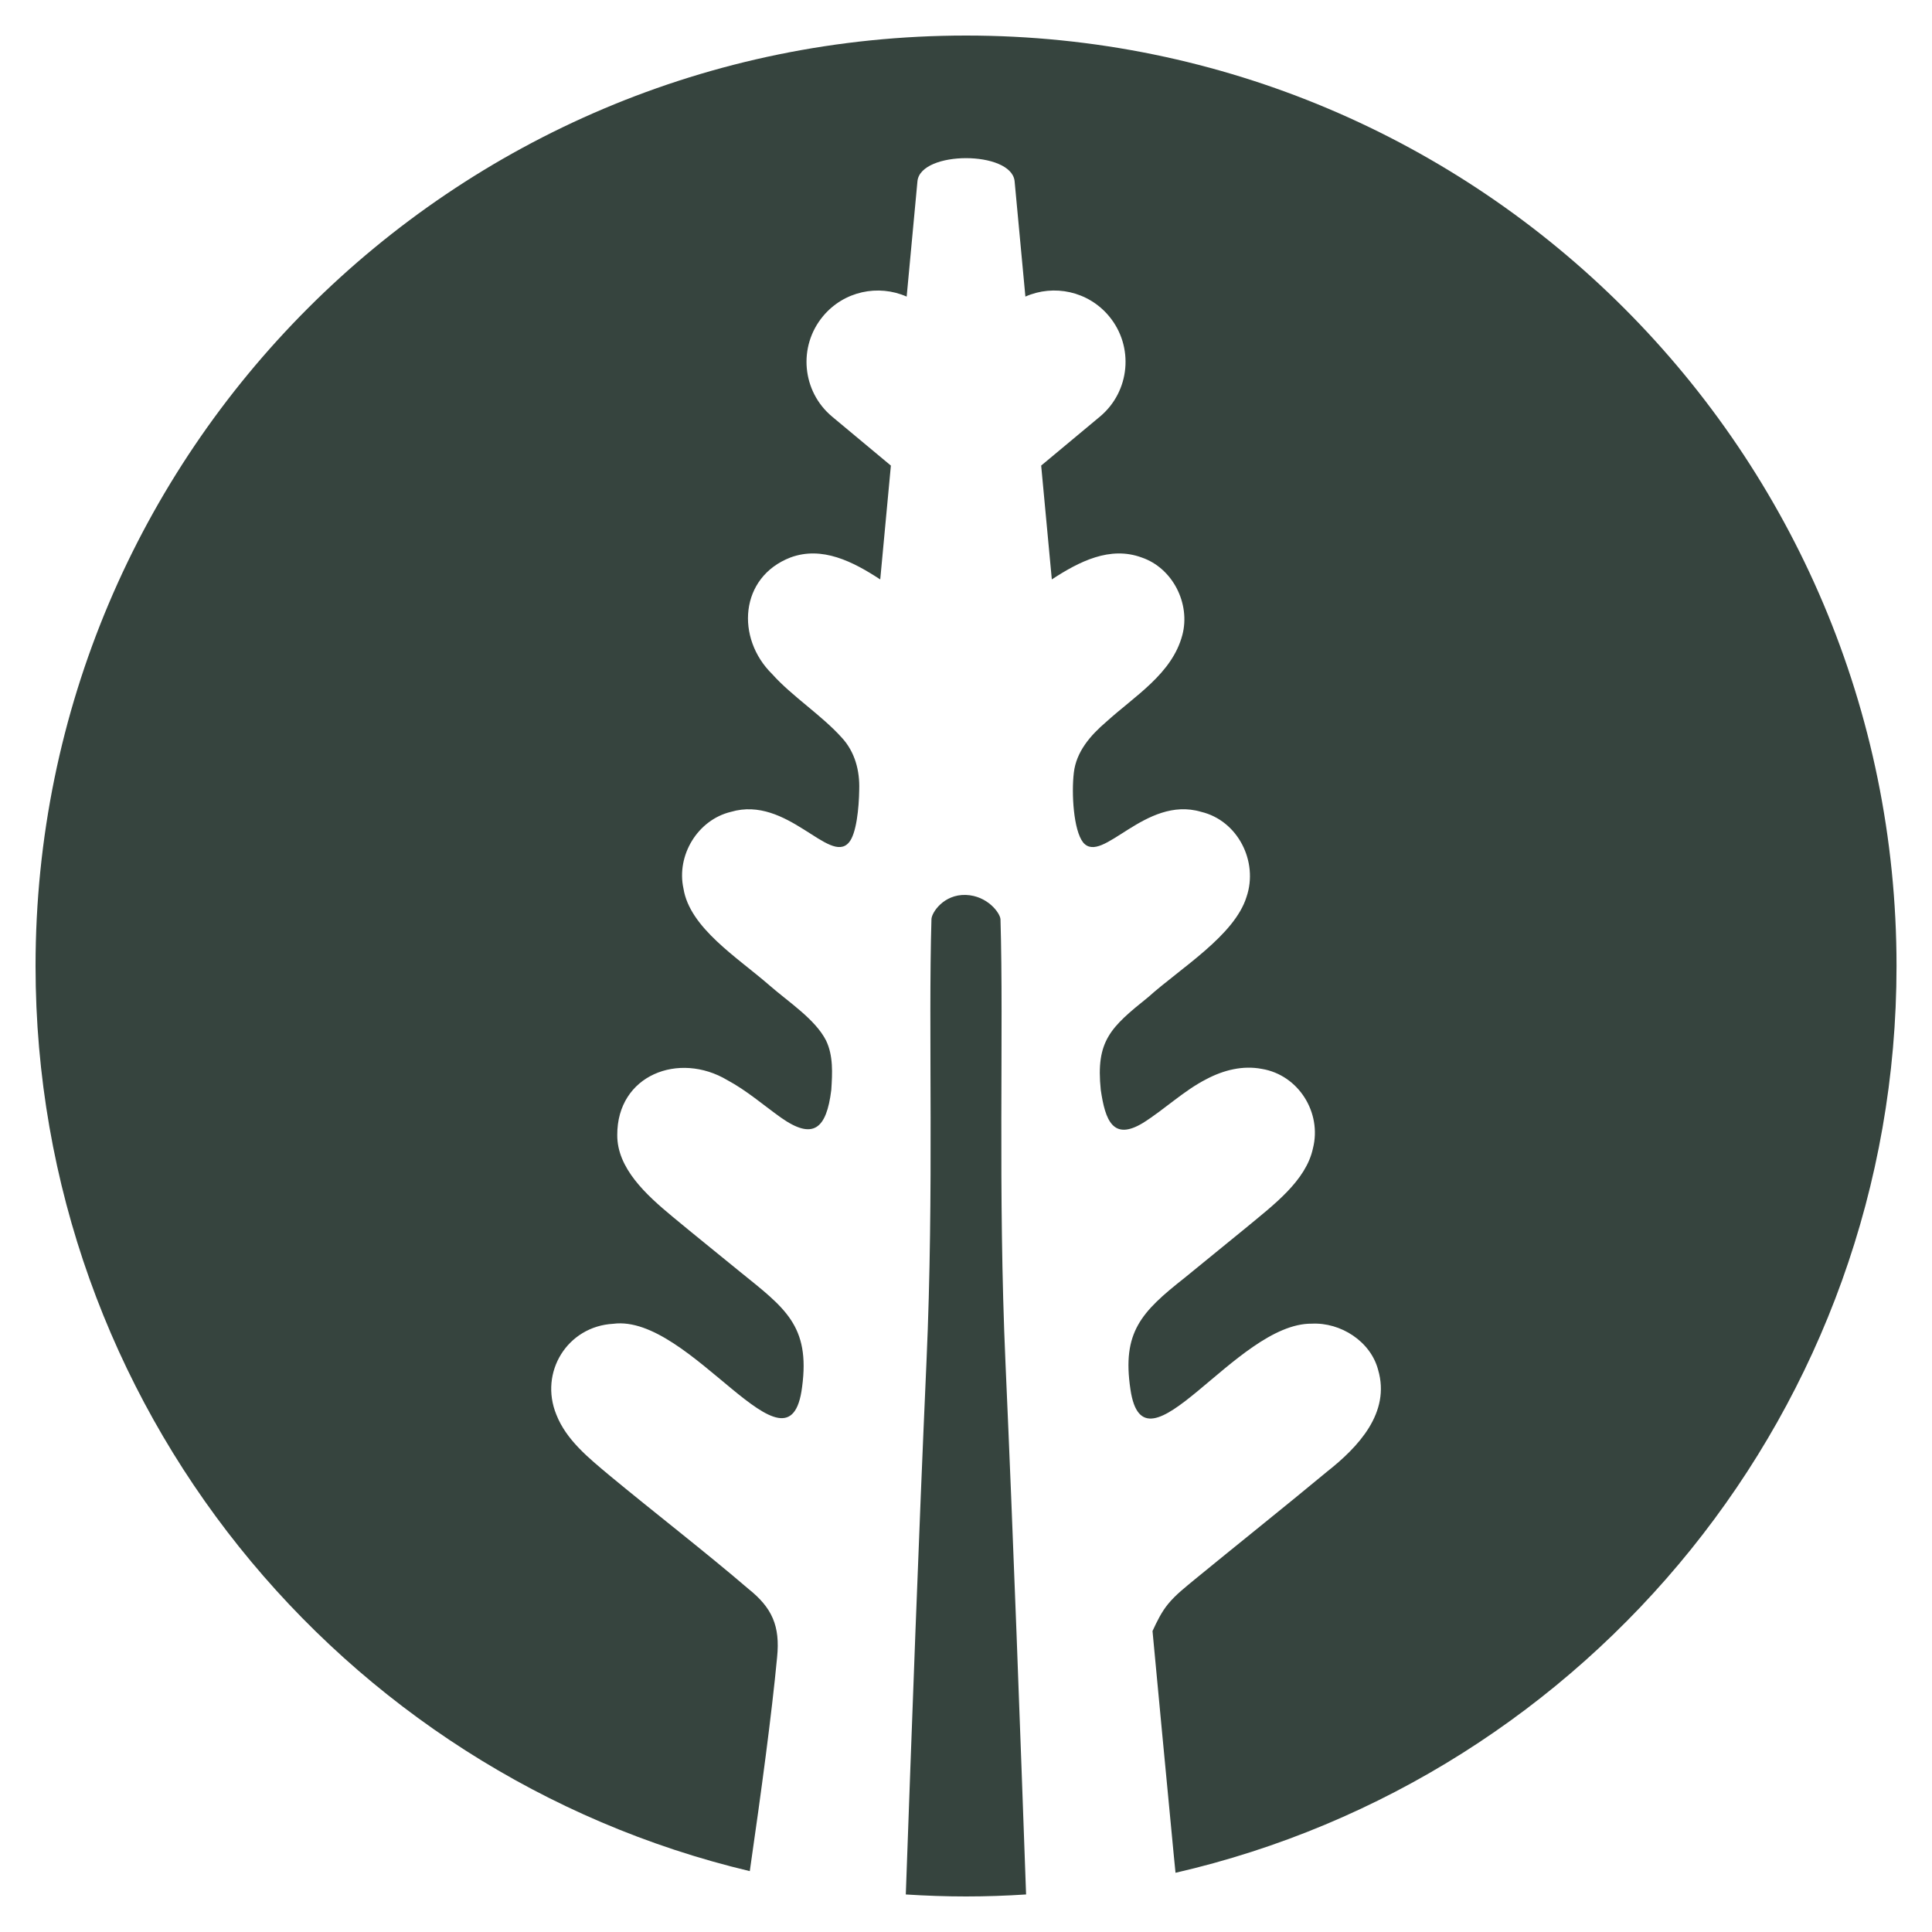
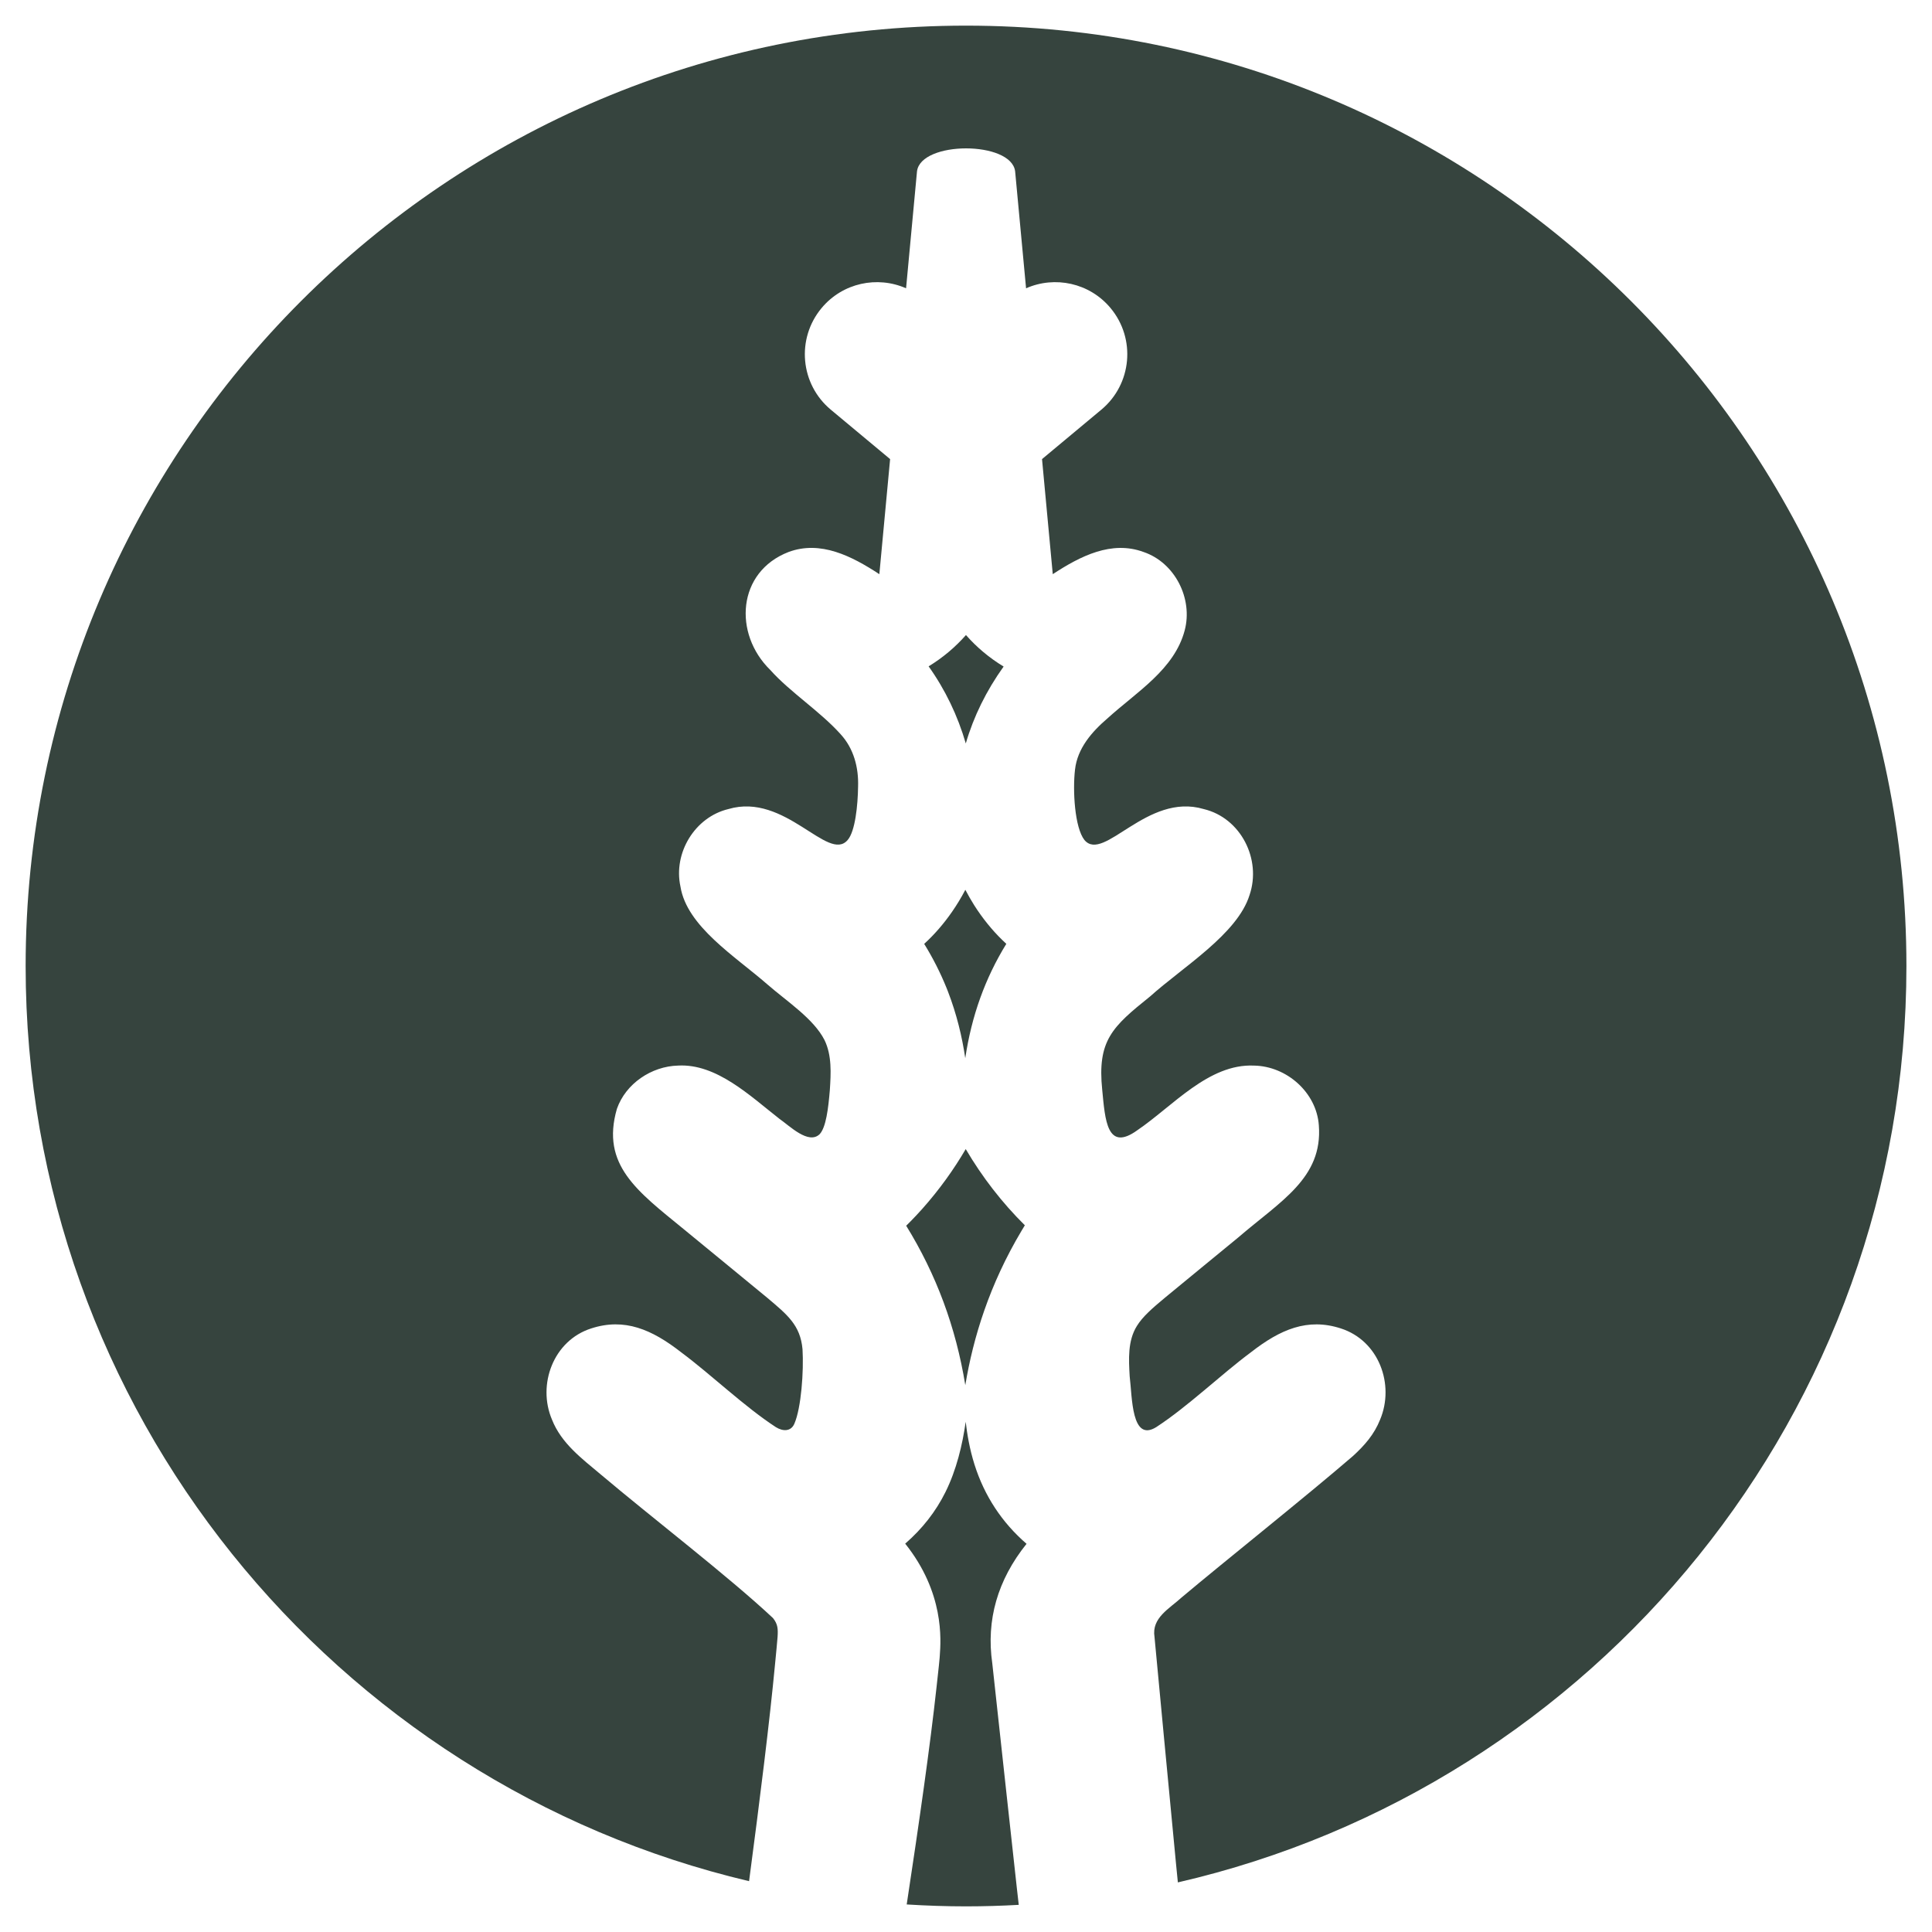
<svg xmlns="http://www.w3.org/2000/svg" id="Layer_1" version="1.1" viewBox="0 0 1000 1000">
  <defs>
    <style>
      .st0 {
        fill: #36443e;
      }
    </style>
  </defs>
-   <path class="st0" d="M520.44,705.47c-3.97-89.37-.89-172.06-2.59-229.68-.24-3.31-6.8-12.17-17.89-12.57-11.52-.41-17.78,9.18-17.84,12.57-1.7,57.45,1.39,139.84-2.57,228.9-4.08,91.52-7.63,190.09-10.71,275.88,10.31.66,20.69,1.03,31.16,1.03s20.81-.37,31.1-1.03c-3.07-85.64-6.6-183.85-10.66-275.1Z" />
-   <path class="st0" d="M500,18.4C234.02,18.4,18.4,234.02,18.4,500c0,227.45,157.68,418.04,369.69,468.5,6.01-41.62,11.31-80.9,14.14-110.74,1.64-16.19-2.64-25.62-14.83-35.34-21.96-18.87-49.26-39.95-72.01-58.81-10.58-8.89-22.25-18.19-27.43-31.41-8.96-21.96,5.73-45.7,29.45-47.01,40.08-5.3,91.24,84.43,97.75,32.75,4.3-31.95-9.11-41.04-32.28-59.8-11.64-9.52-23.31-18.86-34.93-28.52-13.62-11.29-28.54-24.97-28.46-42.12-.11-31.12,31.97-43.37,56.99-28.42,9.97,5.35,18.54,12.82,27.71,19.38,16.61,11.71,23.58,6.07,26.08-14.29.56-8.57,1.09-17.73-2.7-25.59-5.58-11.01-19.44-19.94-29.28-28.55-16.64-14.51-41.27-29.72-44.53-50.13-3.74-17.14,7.31-35.55,24.58-39.69,29.1-8.6,51.01,27.56,61.04,15.88,3.89-4.43,5.22-17.83,5.35-27.36.32-9.8-2.19-19.46-8.93-26.82-10.52-11.74-25.86-21.51-36.07-32.95-18.99-18.58-16.96-50.2,9.39-60.4,16.38-6.06,32.32,2.08,46.49,11.36l5.51-58.93-30.38-25.31c-15.67-13.06-17.79-36.36-4.73-52.03,10.8-12.96,28.58-16.62,43.28-10.13l5.6-59.91c1.98-15.67,48.28-15.67,50.25,0l5.6,59.9c14.7-6.49,32.48-2.83,43.28,10.13,13.06,15.67,10.94,38.97-4.73,52.03l-30.38,25.31,5.51,58.93c14.18-9.29,30.1-17.39,46.49-11.36,16.11,5.47,25.37,23.91,21.07,40.14-5.3,20.08-24.63,31.51-39.47,45.01-8.1,6.93-15.47,15.39-16.7,26.29-1.26,10.61-.19,29.73,4.84,36.09,9.92,11.73,31.98-24.49,61.04-15.88,19.11,4.55,29.71,25.84,23.51,44.02-6.19,20-34.13,36.84-50.93,51.93-19.37,15.57-27.16,22.49-24.51,48,2.3,15.69,6.3,26.51,21.85,17.07,11.15-6.99,21.13-16.7,32.83-22.66,8.96-4.73,18.87-7.18,28.68-5.3,19.01,3.14,31.17,22.67,26.45,41.15-3.58,16.75-20.39,29.26-34.29,40.79-10.76,8.79-21.43,17.48-32.17,26.24-22.39,17.66-32.42,28.11-28,57.67,7.03,48.27,54.39-34.37,93.85-33.98,14.93-.75,30.46,9.12,34.35,23.9,6.53,22.28-10.39,40.06-26.56,52.79-21.57,17.92-47.74,38.78-68.46,55.78-4.73,3.95-9.73,7.79-13.64,12.57-3.42,4.14-5.82,9.08-8.11,14.06,3.02,32.61,6.13,64.7,11.06,116.62.27,2.84.55,5.67.85,8.5,213.77-49.18,373.19-240.64,373.19-469.35,0-265.98-215.62-481.6-481.6-481.6Z" />
+   <path class="st0" d="M489.99,511.51c.22.54.43,1.08.64,1.62,4.6,11.91,7.37,23.64,8.99,34.59,3.27-21.91,10.29-41.38,21.25-59.19-5.52-5.05-10.53-10.9-14.98-17.47-.56-.82-1.11-1.66-1.64-2.51-1.61-2.55-3.14-5.22-4.59-7.99-2.1,4.01-4.39,7.79-6.86,11.35-4.31,6.23-9.15,11.8-14.44,16.64,4.55,7.37,8.4,14.96,11.63,22.96Z" />
+   <path class="st0" d="M486.38,857.84c-.23,2.66-.58,5.94-1.02,9.85l-.59,5.39c-3.36,30.84-9.07,70.59-15.46,112.66,10.15.63,20.37.99,30.68.99,9.17,0,18.27-.28,27.31-.78-.34-2.88-.67-5.77-.98-8.66-1.99-18.24-5.41-49.33-5.41-49.33-2.82-25.67-5.09-46.32-7.31-67.04-3.22-22.37,2.74-43.14,17.74-61.84-12.77-11.06-21.82-24.83-26.95-41.06-2.58-8.18-3.8-15.75-4.55-22.11-1.67,11.93-4.8,24.99-10.5,36.44-4.99,10.05-11.97,18.97-20.81,26.64,20.26,25.38,18.5,49.67,17.9,58.03l-.07.84Z" />
+   <path class="st0" d="M471.38,632.1c-.77.78-1.55,1.56-2.34,2.33,15.6,25.29,25.71,52.54,30.6,82.53,4.09-24.69,12.53-52.15,29.15-79.98.55-.93,1.1-1.85,1.67-2.77-11.81-11.7-22.07-24.94-30.6-39.45-6.13,10.48-13.55,20.91-22.59,31.05-1.91,2.13-3.86,4.22-5.89,6.29Z" />
+   <path class="st0" d="M519.47,345c-7.36-4.45-13.92-9.96-19.49-16.3-5.53,6.28-12.03,11.76-19.33,16.2,8.58,12.03,15.05,25.5,19.24,39.91,4.06-13.95,10.6-27.25,19.58-39.81Z" />
+   <path class="st0" d="M500,13.27C231.19,13.27,13.27,231.19,13.27,500c0,230.17,159.77,423,374.45,473.69,5.6-42.36,10.61-82.37,13.48-112.72.54-5.78,1.02-10.33,1.27-13.68.26-4.16.16-6.58-2.35-9.76-23.09-21.63-62.59-51.89-89.18-74.36-9.9-8.31-20.4-16.13-25.24-28.39-7.68-18.05.67-40.96,20.37-47.21,17.18-5.56,31.34.54,46.49,12.37,15.61,11.6,32.62,28.05,49.03,38.75,3.65,2.27,7.83,2.33,9.58-1.8,3.55-8.18,4.9-27.22,4.21-38.57-1.15-12.47-7.83-17.79-18.35-26.67-13.68-11.29-29.09-23.88-43.03-35.35-24.04-19.67-43.08-33.29-34.7-62.34,4.56-13.09,17.89-22.07,31.68-22.42,19.88-1.1,37.27,15.7,52.41,27.53,5.34,3.69,15.12,13.58,20.89,7.95,3.26-3.51,4.45-13.24,5.24-22.78.57-8.66,1.1-17.92-2.73-25.86-5.63-11.13-19.64-20.15-29.59-28.85-16.82-14.66-41.71-30.04-45-50.66-3.77-17.33,7.38-35.93,24.84-40.11,29.41-8.69,51.56,27.86,61.69,16.05,3.93-4.47,5.28-18.02,5.41-27.66.32-9.9-2.22-19.66-9.02-27.1-10.63-11.87-26.14-21.74-36.45-33.3-19.19-18.77-17.14-50.73,9.49-61.04,16.56-6.13,32.67,2.1,46.99,11.48l5.57-59.56-30.7-25.58c-15.84-13.2-17.98-36.74-4.78-52.59,10.91-13.1,28.89-16.8,43.74-10.24l5.66-60.54c2-15.84,48.79-15.84,50.79,0l5.66,60.54c14.86-6.56,32.83-2.86,43.74,10.24,13.2,15.84,11.06,39.38-4.78,52.59l-30.7,25.58,5.56,59.56c14.33-9.39,30.42-17.58,46.99-11.48,16.28,5.52,25.64,24.17,21.3,40.56-5.36,20.3-24.89,31.85-39.89,45.49-8.18,7-15.64,15.55-16.88,26.57-1.27,10.72-.2,30.04,4.89,36.48,10.03,11.85,32.32-24.75,61.69-16.05,19.32,4.6,30.03,26.11,23.76,44.49-6.26,20.21-34.49,37.23-51.47,52.49-19.57,15.73-27.45,22.73-24.78,48.51,1.49,15.3,2.39,32.19,18.2,20.73,18.26-12.39,36.88-34.5,60.34-33.43,16.91.27,32.37,13.9,33.57,30.91,2.1,27.39-19.98,39.3-41.9,58.2-12.19,10.04-25.85,21.18-37.72,31-6.66,5.54-11.61,9.85-14.56,14.66-4.81,7.69-4.23,17.25-3.73,26.05,1.34,10.85.86,34.26,13.73,26.32,16.41-10.69,33.41-27.15,49.03-38.75,15.16-11.83,29.29-17.93,46.49-12.36,19.8,6.34,27.99,29.09,20.37,47.21-3.04,7.64-8.01,13.35-14.09,18.88-24.39,21.03-65.96,54.1-88.56,73.1-6.48,5.94-15.71,10.62-14.12,20.52,3.05,32.96,6.2,65.4,11.18,117.87.29,3.06.6,6.12.91,9.17,216.02-49.73,377.1-243.22,377.1-474.33,0-268.81-217.92-486.73-486.73-486.73Z" />
</svg>
